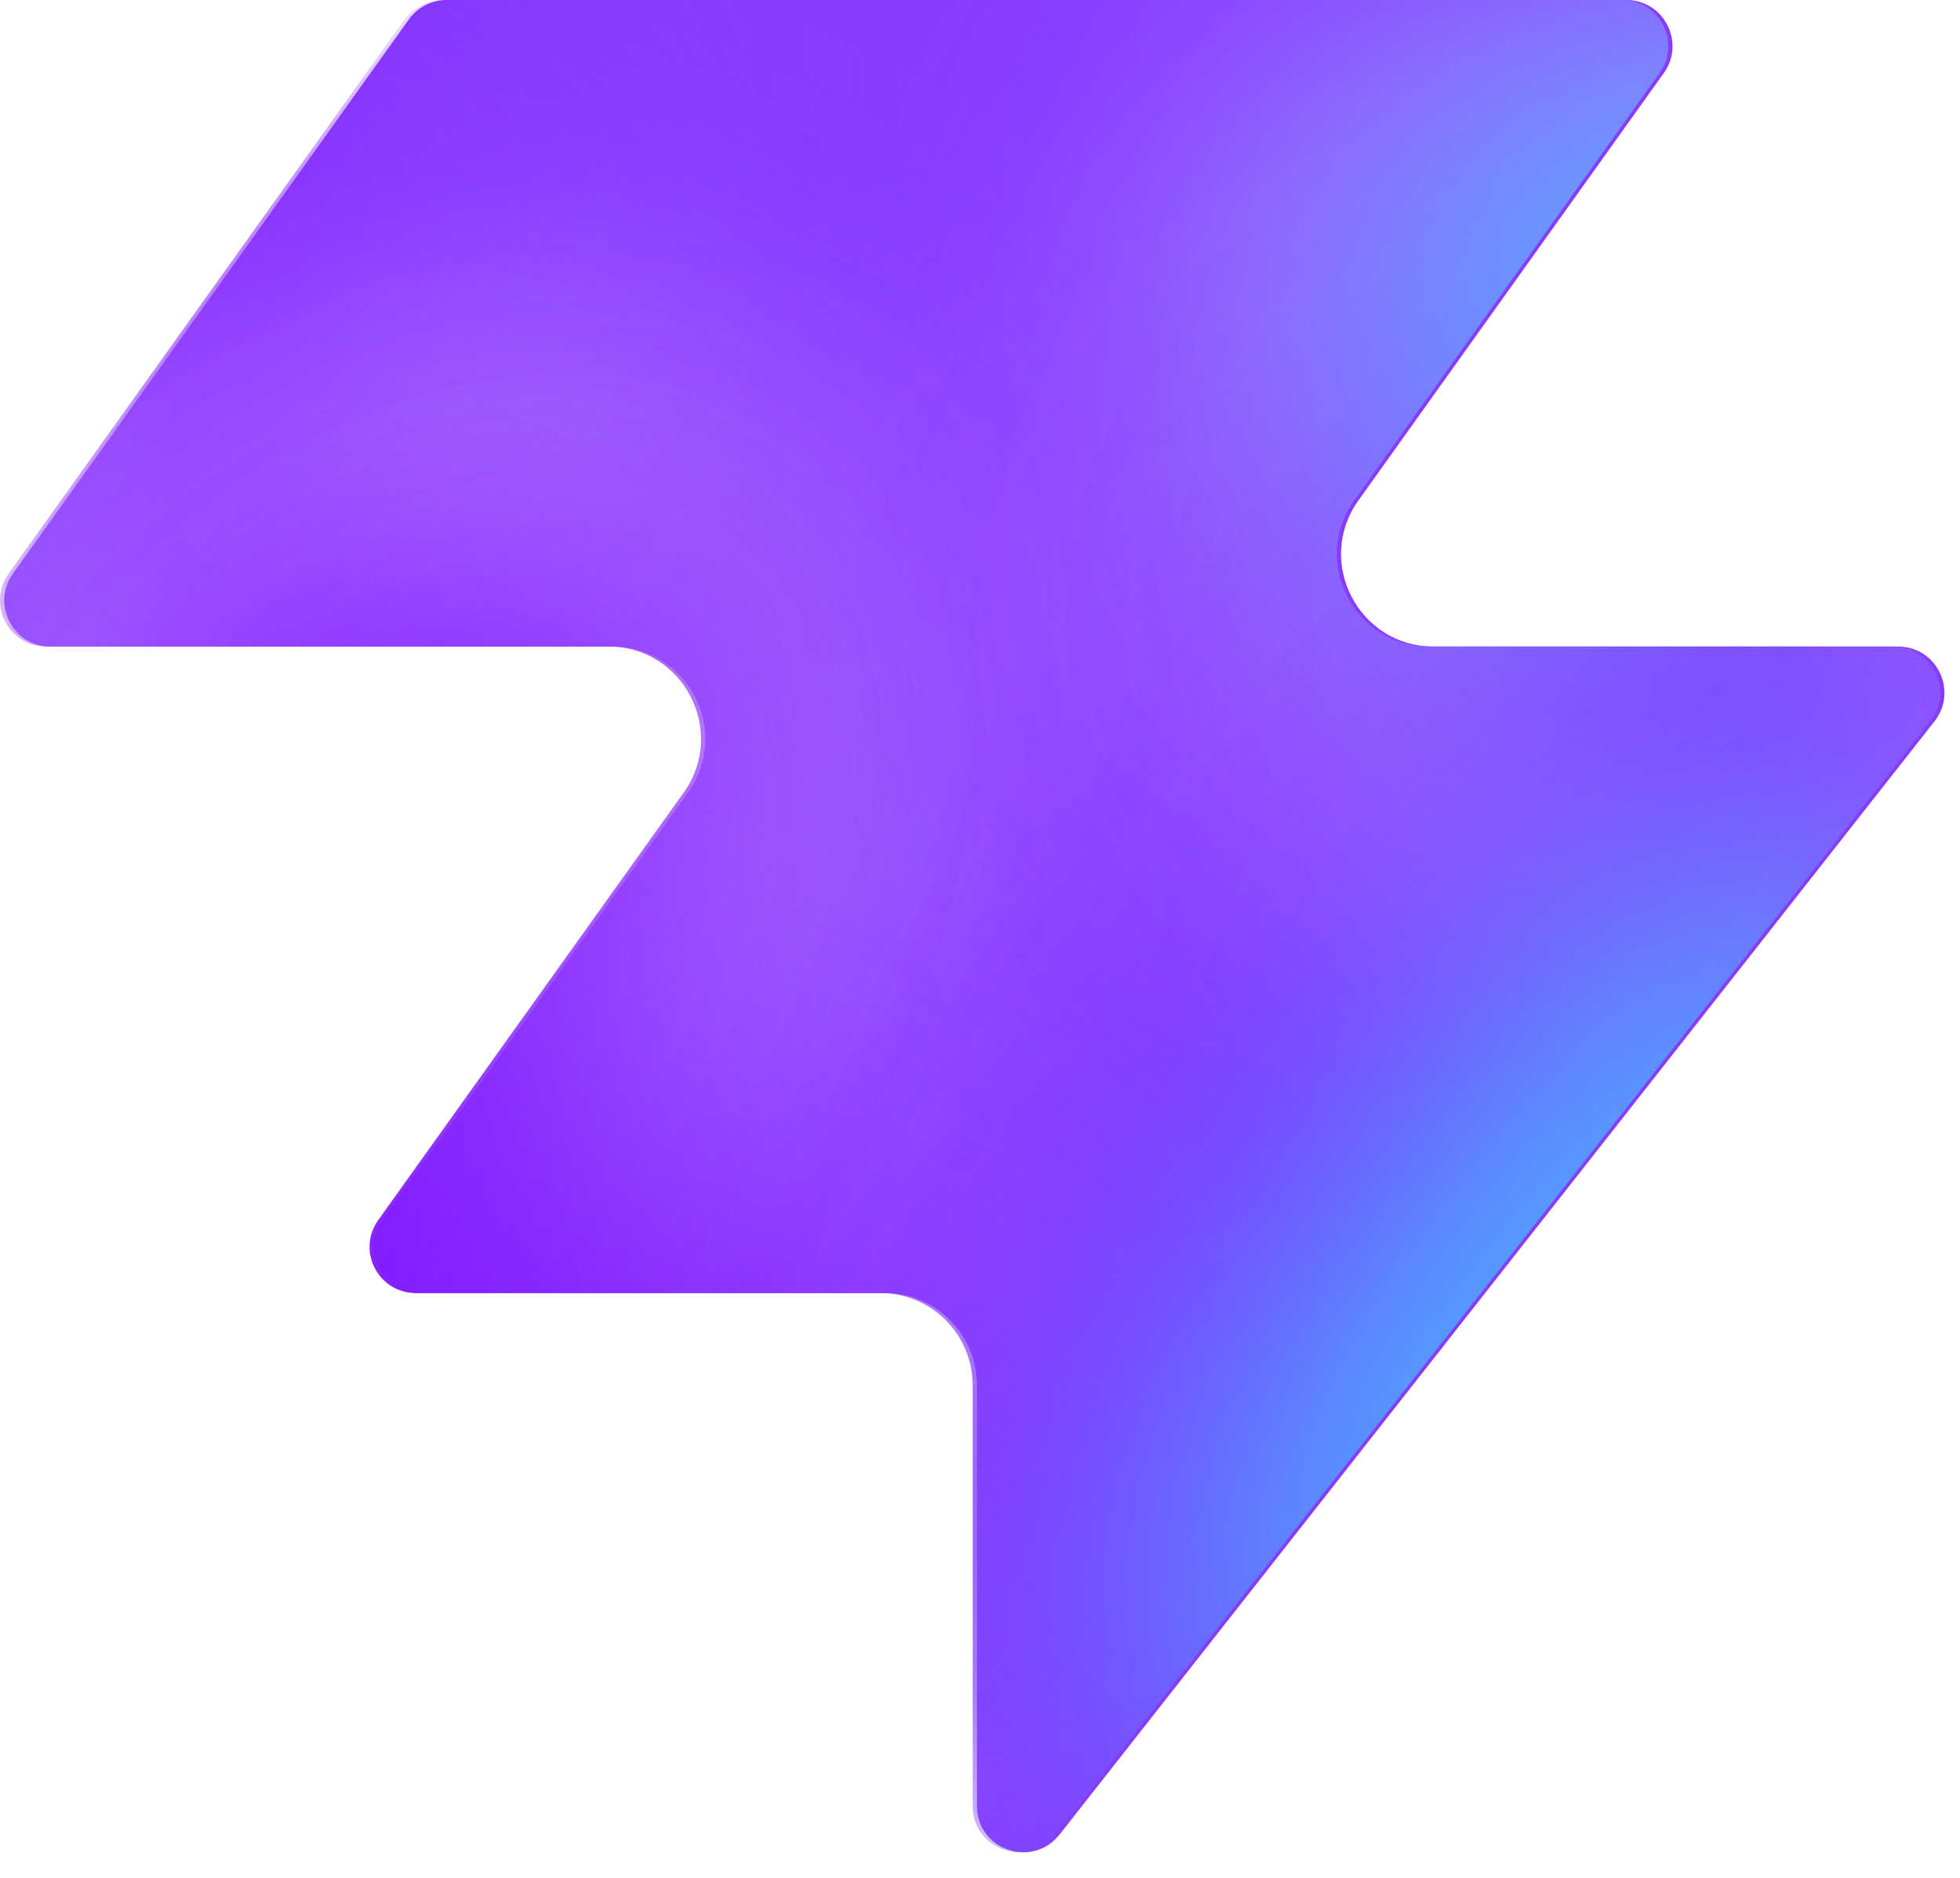
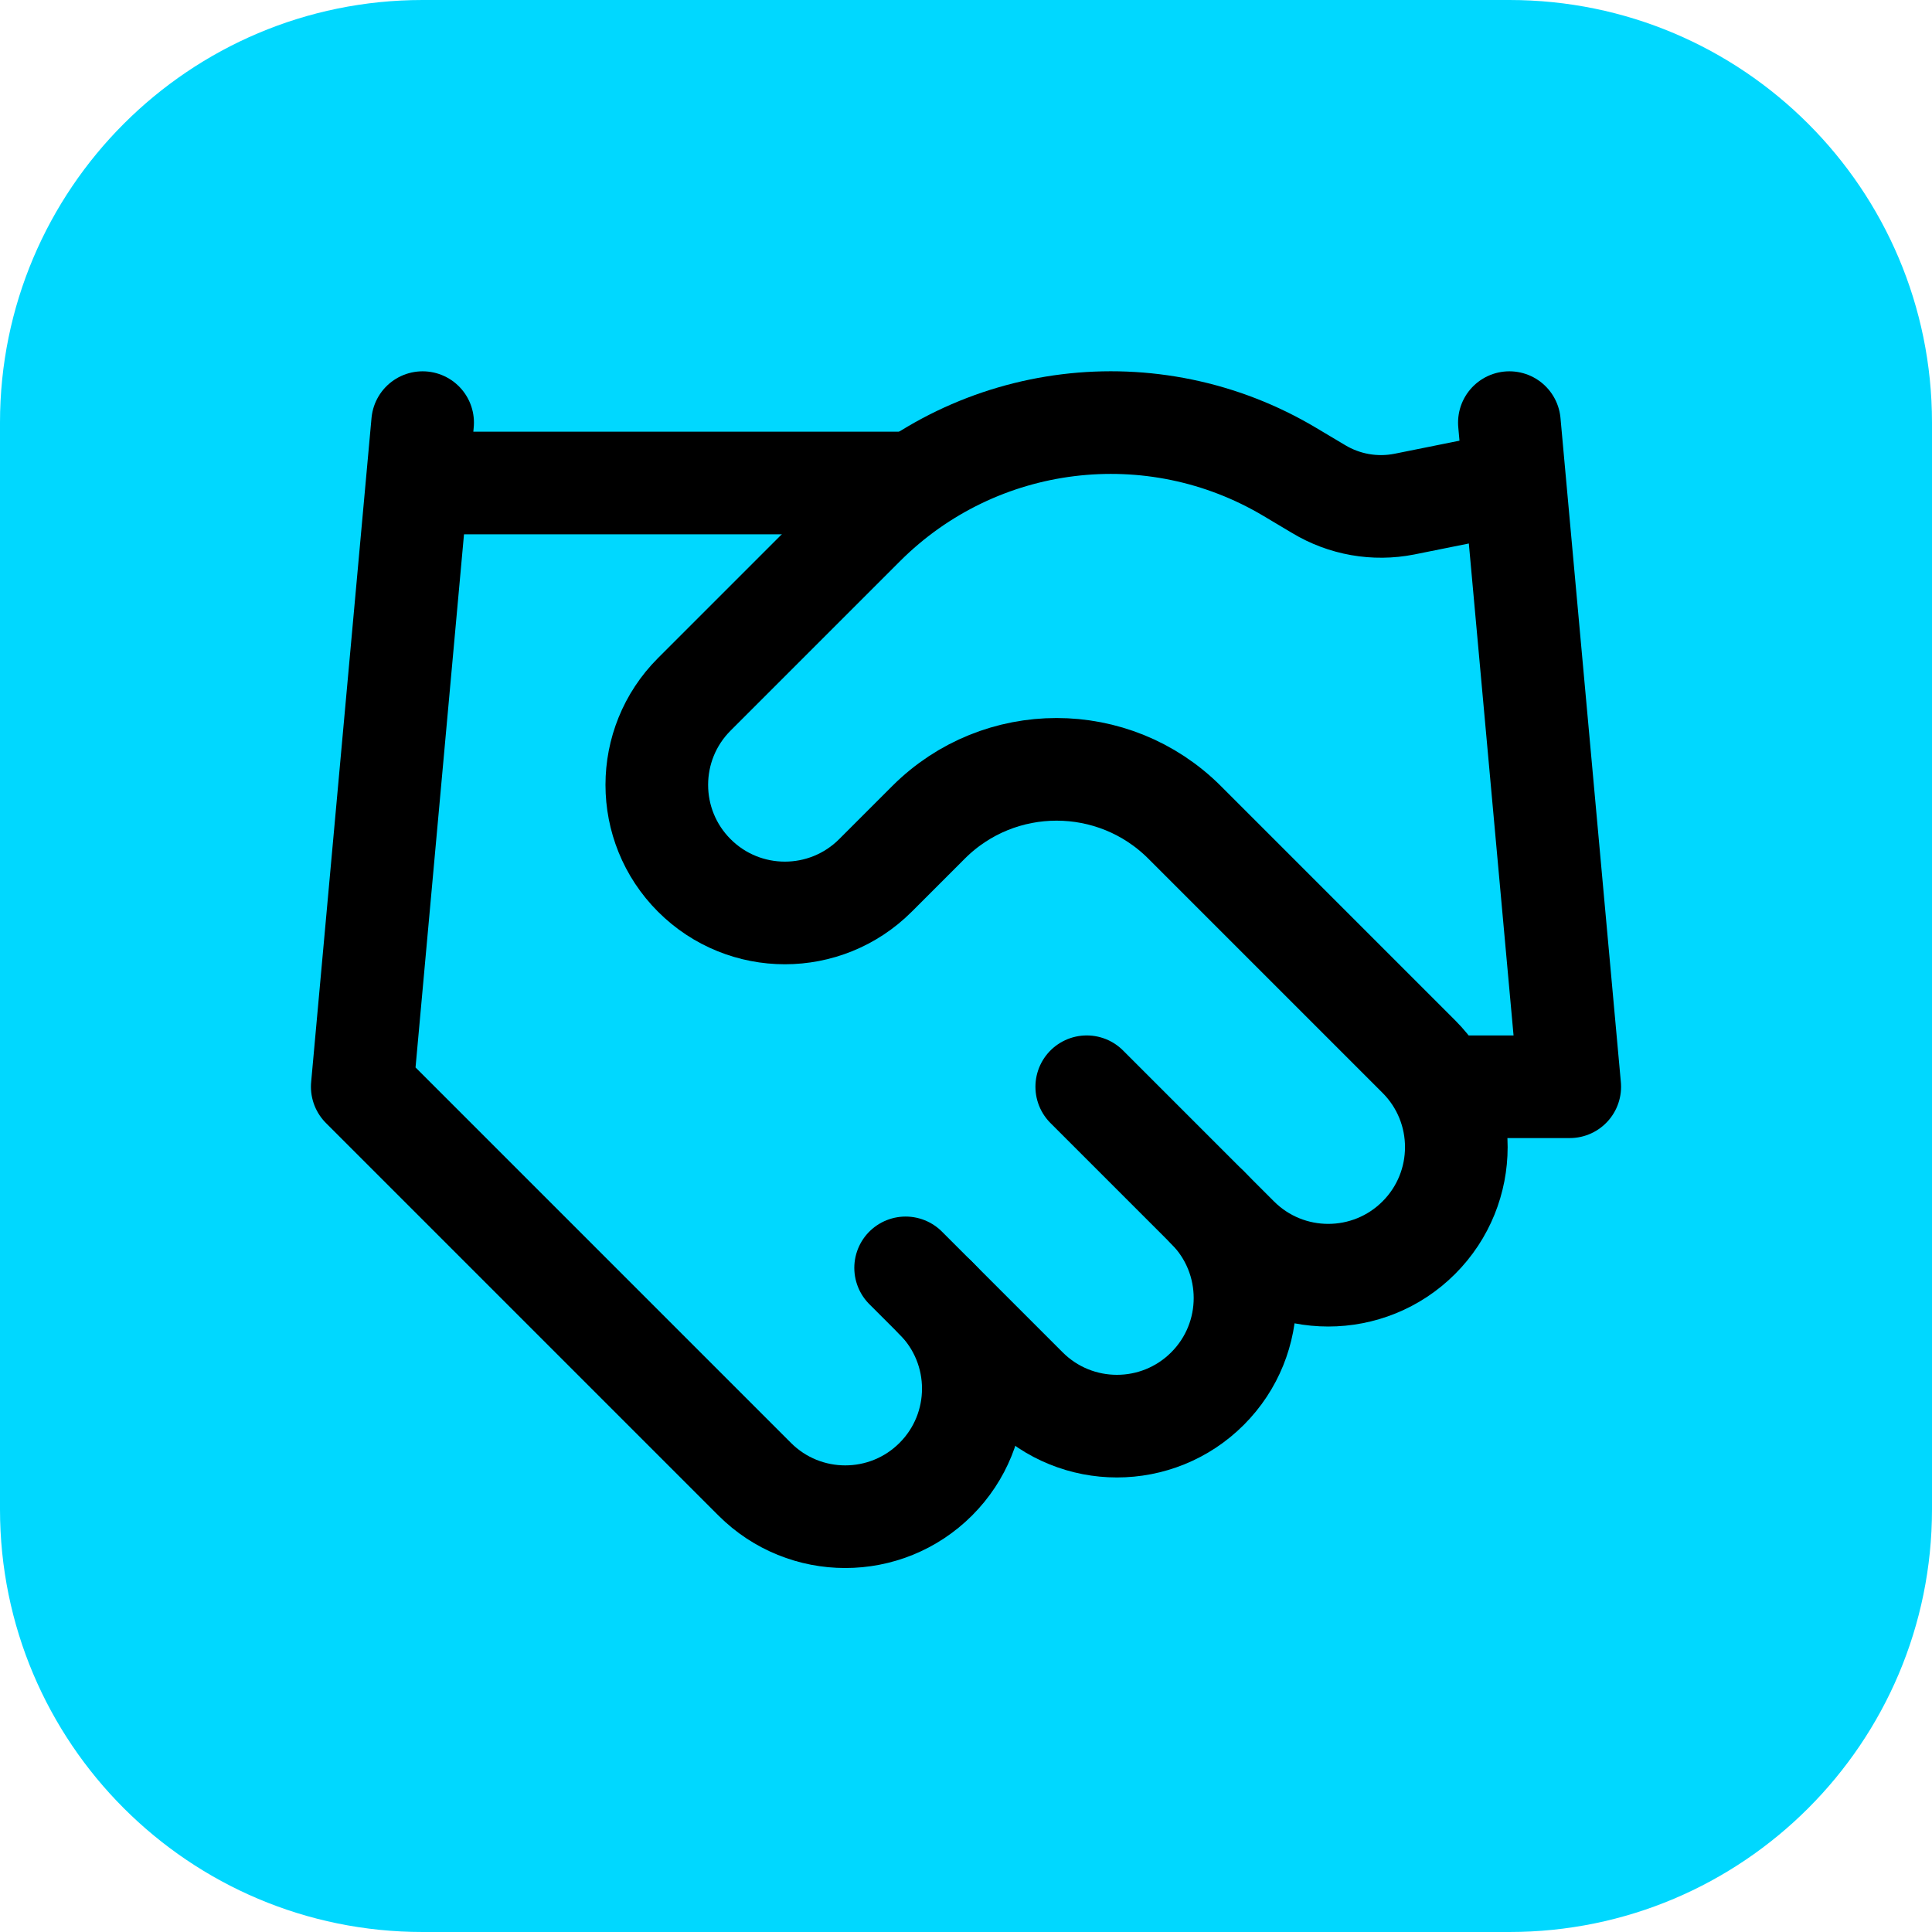
- <svg xmlns="http://www.w3.org/2000/svg" width="48" height="46" fill="none" viewBox="0 0 48 46">
-   <path fill="#863bff" d="M25.946 44.938c-.664.845-2.021.375-2.021-.698V33.937a2.26 2.26 0 0 0-2.262-2.262H10.287c-.92 0-1.456-1.04-.92-1.788l7.48-10.471c1.07-1.497 0-3.578-1.842-3.578H1.237c-.92 0-1.456-1.04-.92-1.788L10.013.474c.214-.297.556-.474.92-.474h28.894c.92 0 1.456 1.04.92 1.788l-7.48 10.471c-1.07 1.498 0 3.579 1.842 3.579h11.377c.943 0 1.473 1.088.89 1.83L25.947 44.94z" style="fill:#863bff;fill:color(display-p3 .525 .23 1);fill-opacity:1" />
-   <mask id="a" width="48" height="46" x="0" y="0" maskUnits="userSpaceOnUse" style="mask-type:alpha">
-     <path fill="#000" d="M25.842 44.938c-.664.844-2.021.375-2.021-.698V33.937a2.26 2.26 0 0 0-2.262-2.262H10.183c-.92 0-1.456-1.04-.92-1.788l7.48-10.471c1.07-1.498 0-3.579-1.842-3.579H1.133c-.92 0-1.456-1.04-.92-1.787L9.91.473c.214-.297.556-.474.92-.474h28.894c.92 0 1.456 1.04.92 1.788l-7.48 10.471c-1.07 1.498 0 3.578 1.842 3.578h11.377c.943 0 1.473 1.088.89 1.832L25.843 44.94z" style="fill:#000;fill-opacity:1" />
-   </mask>
-   <g mask="url(#a)">
-     <g filter="url(#b)">
-       <ellipse cx="5.508" cy="14.704" fill="#ede6ff" rx="5.508" ry="14.704" style="fill:#ede6ff;fill:color(display-p3 .927 .903 1);fill-opacity:1" transform="matrix(.00324 1 1 -.00324 -4.47 31.516)" />
-     </g>
-     <g filter="url(#c)">
-       <ellipse cx="10.399" cy="29.851" fill="#ede6ff" rx="10.399" ry="29.851" style="fill:#ede6ff;fill:color(display-p3 .927 .903 1);fill-opacity:1" transform="matrix(.00324 1 1 -.00324 -39.328 7.883)" />
-     </g>
-     <g filter="url(#d)">
-       <ellipse cx="5.508" cy="30.487" fill="#7e14ff" rx="5.508" ry="30.487" style="fill:#7e14ff;fill:color(display-p3 .492 .077 1);fill-opacity:1" transform="rotate(89.814 -25.913 -14.639)scale(1 -1)" />
-     </g>
-     <g filter="url(#e)">
-       <ellipse cx="5.508" cy="30.599" fill="#7e14ff" rx="5.508" ry="30.599" style="fill:#7e14ff;fill:color(display-p3 .492 .077 1);fill-opacity:1" transform="rotate(89.814 -32.644 -3.334)scale(1 -1)" />
-     </g>
-     <g filter="url(#f)">
-       <ellipse cx="5.508" cy="30.599" fill="#7e14ff" rx="5.508" ry="30.599" style="fill:#7e14ff;fill:color(display-p3 .492 .077 1);fill-opacity:1" transform="matrix(.00324 1 1 -.00324 -34.34 30.47)" />
-     </g>
-     <g filter="url(#g)">
-       <ellipse cx="14.072" cy="22.078" fill="#ede6ff" rx="14.072" ry="22.078" style="fill:#ede6ff;fill:color(display-p3 .927 .903 1);fill-opacity:1" transform="rotate(93.35 24.506 48.493)scale(-1 1)" />
-     </g>
-     <g filter="url(#h)">
-       <ellipse cx="3.47" cy="21.501" fill="#7e14ff" rx="3.47" ry="21.501" style="fill:#7e14ff;fill:color(display-p3 .492 .077 1);fill-opacity:1" transform="rotate(89.009 28.708 47.59)scale(-1 1)" />
-     </g>
-     <g filter="url(#i)">
-       <ellipse cx="3.47" cy="21.501" fill="#7e14ff" rx="3.47" ry="21.501" style="fill:#7e14ff;fill:color(display-p3 .492 .077 1);fill-opacity:1" transform="rotate(89.009 28.708 47.59)scale(-1 1)" />
-     </g>
-     <g filter="url(#j)">
-       <ellipse cx=".387" cy="8.972" fill="#7e14ff" rx="4.407" ry="29.108" style="fill:#7e14ff;fill:color(display-p3 .492 .077 1);fill-opacity:1" transform="rotate(39.51 .387 8.972)" />
-     </g>
-     <g filter="url(#k)">
-       <ellipse cx="47.523" cy="-6.092" fill="#7e14ff" rx="4.407" ry="29.108" style="fill:#7e14ff;fill:color(display-p3 .492 .077 1);fill-opacity:1" transform="rotate(37.892 47.523 -6.092)" />
-     </g>
-     <g filter="url(#l)">
-       <ellipse cx="41.412" cy="6.333" fill="#47bfff" rx="5.971" ry="9.665" style="fill:#47bfff;fill:color(display-p3 .28 .748 1);fill-opacity:1" transform="rotate(37.892 41.412 6.333)" />
-     </g>
-     <g filter="url(#m)">
-       <ellipse cx="-1.879" cy="38.332" fill="#7e14ff" rx="4.407" ry="29.108" style="fill:#7e14ff;fill:color(display-p3 .492 .077 1);fill-opacity:1" transform="rotate(37.892 -1.88 38.332)" />
-     </g>
-     <g filter="url(#n)">
-       <ellipse cx="-1.879" cy="38.332" fill="#7e14ff" rx="4.407" ry="29.108" style="fill:#7e14ff;fill:color(display-p3 .492 .077 1);fill-opacity:1" transform="rotate(37.892 -1.88 38.332)" />
-     </g>
-     <g filter="url(#o)">
-       <ellipse cx="35.651" cy="29.907" fill="#7e14ff" rx="4.407" ry="29.108" style="fill:#7e14ff;fill:color(display-p3 .492 .077 1);fill-opacity:1" transform="rotate(37.892 35.651 29.907)" />
-     </g>
-     <g filter="url(#p)">
-       <ellipse cx="38.418" cy="32.4" fill="#47bfff" rx="5.971" ry="15.297" style="fill:#47bfff;fill:color(display-p3 .28 .748 1);fill-opacity:1" transform="rotate(37.892 38.418 32.4)" />
-     </g>
+ <svg xmlns="http://www.w3.org/2000/svg" width="32" height="32" viewBox="0 0 32 32" fill="none">
+   <rect width="32" height="32" rx="7" fill="#00d8ff" />
+   <g transform="translate(4 4)" stroke="#000000" stroke-width="1.7" stroke-linecap="round" stroke-linejoin="round">
+     <path d="M3 3 2 14l6.5 6.5a1 1 0 1 0 3-3" />
+     <path d="M3 4h8" />
+     <path d="m11 17 2 2a1 1 0 1 0 3-3" />
+     <path d="m14 14 2.5 2.5a1 1 0 1 0 3-3l-3.88-3.88a3 3 0 0 0-4.24 0l-.88.88a1 1 0 1 1-3-3l2.81-2.81a5.79 5.79 0 0 1 7.06-.87l.47.28a2 2 0 0 0 1.42.25L21 4" />
+     <path d="m21 3 1 11h-2" />
  </g>
-   <defs>
-     <filter id="b" width="60.045" height="41.654" x="-19.77" y="16.149" color-interpolation-filters="sRGB" filterUnits="userSpaceOnUse">
-       <feFlood flood-opacity="0" result="BackgroundImageFix" />
-       <feBlend in="SourceGraphic" in2="BackgroundImageFix" result="shape" />
-       <feGaussianBlur result="effect1_foregroundBlur_2002_17158" stdDeviation="7.659" />
-     </filter>
-     <filter id="c" width="90.34" height="51.437" x="-54.613" y="-7.533" color-interpolation-filters="sRGB" filterUnits="userSpaceOnUse">
-       <feFlood flood-opacity="0" result="BackgroundImageFix" />
-       <feBlend in="SourceGraphic" in2="BackgroundImageFix" result="shape" />
-       <feGaussianBlur result="effect1_foregroundBlur_2002_17158" stdDeviation="7.659" />
-     </filter>
-     <filter id="d" width="79.355" height="29.4" x="-49.64" y="2.03" color-interpolation-filters="sRGB" filterUnits="userSpaceOnUse">
-       <feFlood flood-opacity="0" result="BackgroundImageFix" />
-       <feBlend in="SourceGraphic" in2="BackgroundImageFix" result="shape" />
-       <feGaussianBlur result="effect1_foregroundBlur_2002_17158" stdDeviation="4.596" />
-     </filter>
-     <filter id="e" width="79.579" height="29.4" x="-45.045" y="20.029" color-interpolation-filters="sRGB" filterUnits="userSpaceOnUse">
-       <feFlood flood-opacity="0" result="BackgroundImageFix" />
-       <feBlend in="SourceGraphic" in2="BackgroundImageFix" result="shape" />
-       <feGaussianBlur result="effect1_foregroundBlur_2002_17158" stdDeviation="4.596" />
-     </filter>
-     <filter id="f" width="79.579" height="29.4" x="-43.513" y="21.178" color-interpolation-filters="sRGB" filterUnits="userSpaceOnUse">
-       <feFlood flood-opacity="0" result="BackgroundImageFix" />
-       <feBlend in="SourceGraphic" in2="BackgroundImageFix" result="shape" />
-       <feGaussianBlur result="effect1_foregroundBlur_2002_17158" stdDeviation="4.596" />
-     </filter>
-     <filter id="g" width="74.749" height="58.852" x="15.756" y="-17.901" color-interpolation-filters="sRGB" filterUnits="userSpaceOnUse">
-       <feFlood flood-opacity="0" result="BackgroundImageFix" />
-       <feBlend in="SourceGraphic" in2="BackgroundImageFix" result="shape" />
-       <feGaussianBlur result="effect1_foregroundBlur_2002_17158" stdDeviation="7.659" />
-     </filter>
-     <filter id="h" width="61.377" height="25.362" x="23.548" y="2.284" color-interpolation-filters="sRGB" filterUnits="userSpaceOnUse">
-       <feFlood flood-opacity="0" result="BackgroundImageFix" />
-       <feBlend in="SourceGraphic" in2="BackgroundImageFix" result="shape" />
-       <feGaussianBlur result="effect1_foregroundBlur_2002_17158" stdDeviation="4.596" />
-     </filter>
-     <filter id="i" width="61.377" height="25.362" x="23.548" y="2.284" color-interpolation-filters="sRGB" filterUnits="userSpaceOnUse">
-       <feFlood flood-opacity="0" result="BackgroundImageFix" />
-       <feBlend in="SourceGraphic" in2="BackgroundImageFix" result="shape" />
-       <feGaussianBlur result="effect1_foregroundBlur_2002_17158" stdDeviation="4.596" />
-     </filter>
-     <filter id="j" width="56.045" height="63.649" x="-27.636" y="-22.853" color-interpolation-filters="sRGB" filterUnits="userSpaceOnUse">
-       <feFlood flood-opacity="0" result="BackgroundImageFix" />
-       <feBlend in="SourceGraphic" in2="BackgroundImageFix" result="shape" />
-       <feGaussianBlur result="effect1_foregroundBlur_2002_17158" stdDeviation="4.596" />
-     </filter>
-     <filter id="k" width="54.814" height="64.646" x="20.116" y="-38.415" color-interpolation-filters="sRGB" filterUnits="userSpaceOnUse">
-       <feFlood flood-opacity="0" result="BackgroundImageFix" />
-       <feBlend in="SourceGraphic" in2="BackgroundImageFix" result="shape" />
-       <feGaussianBlur result="effect1_foregroundBlur_2002_17158" stdDeviation="4.596" />
-     </filter>
-     <filter id="l" width="33.541" height="35.313" x="24.641" y="-11.323" color-interpolation-filters="sRGB" filterUnits="userSpaceOnUse">
-       <feFlood flood-opacity="0" result="BackgroundImageFix" />
-       <feBlend in="SourceGraphic" in2="BackgroundImageFix" result="shape" />
-       <feGaussianBlur result="effect1_foregroundBlur_2002_17158" stdDeviation="4.596" />
-     </filter>
-     <filter id="m" width="54.814" height="64.646" x="-29.286" y="6.009" color-interpolation-filters="sRGB" filterUnits="userSpaceOnUse">
-       <feFlood flood-opacity="0" result="BackgroundImageFix" />
-       <feBlend in="SourceGraphic" in2="BackgroundImageFix" result="shape" />
-       <feGaussianBlur result="effect1_foregroundBlur_2002_17158" stdDeviation="4.596" />
-     </filter>
-     <filter id="n" width="54.814" height="64.646" x="-29.286" y="6.009" color-interpolation-filters="sRGB" filterUnits="userSpaceOnUse">
-       <feFlood flood-opacity="0" result="BackgroundImageFix" />
-       <feBlend in="SourceGraphic" in2="BackgroundImageFix" result="shape" />
-       <feGaussianBlur result="effect1_foregroundBlur_2002_17158" stdDeviation="4.596" />
-     </filter>
-     <filter id="o" width="54.814" height="64.646" x="8.244" y="-2.416" color-interpolation-filters="sRGB" filterUnits="userSpaceOnUse">
-       <feFlood flood-opacity="0" result="BackgroundImageFix" />
-       <feBlend in="SourceGraphic" in2="BackgroundImageFix" result="shape" />
-       <feGaussianBlur result="effect1_foregroundBlur_2002_17158" stdDeviation="4.596" />
-     </filter>
-     <filter id="p" width="39.409" height="43.623" x="18.713" y="10.588" color-interpolation-filters="sRGB" filterUnits="userSpaceOnUse">
-       <feFlood flood-opacity="0" result="BackgroundImageFix" />
-       <feBlend in="SourceGraphic" in2="BackgroundImageFix" result="shape" />
-       <feGaussianBlur result="effect1_foregroundBlur_2002_17158" stdDeviation="4.596" />
-     </filter>
-   </defs>
</svg>
